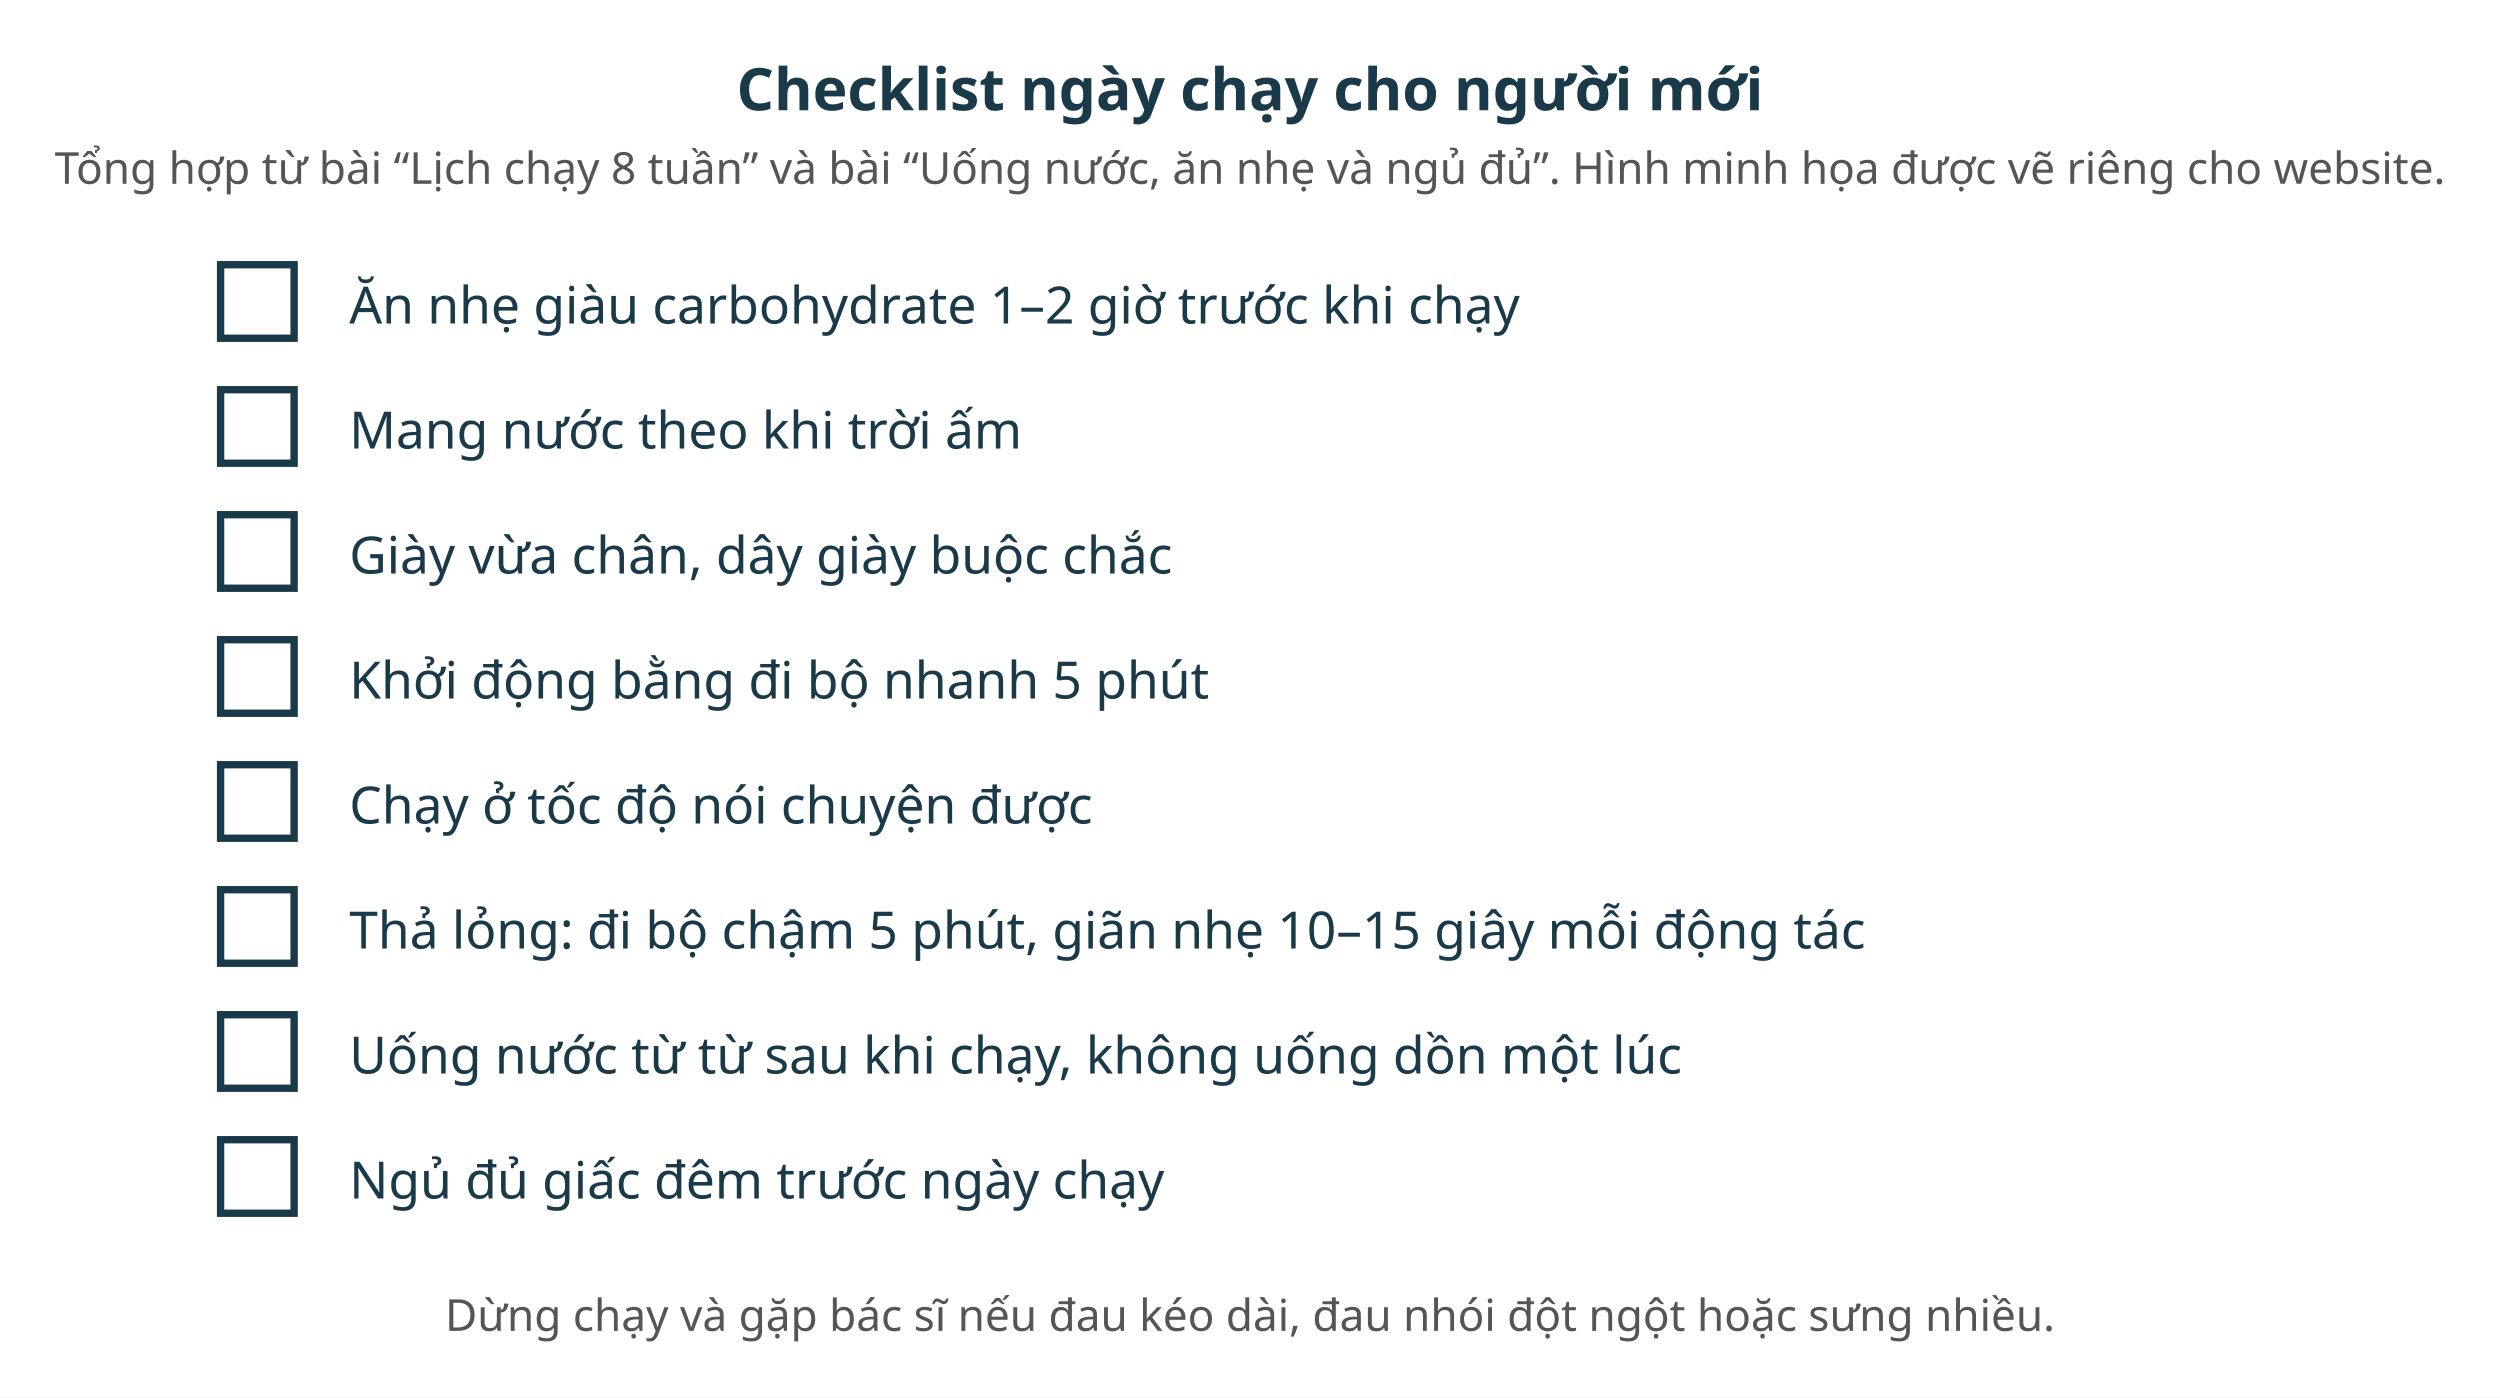
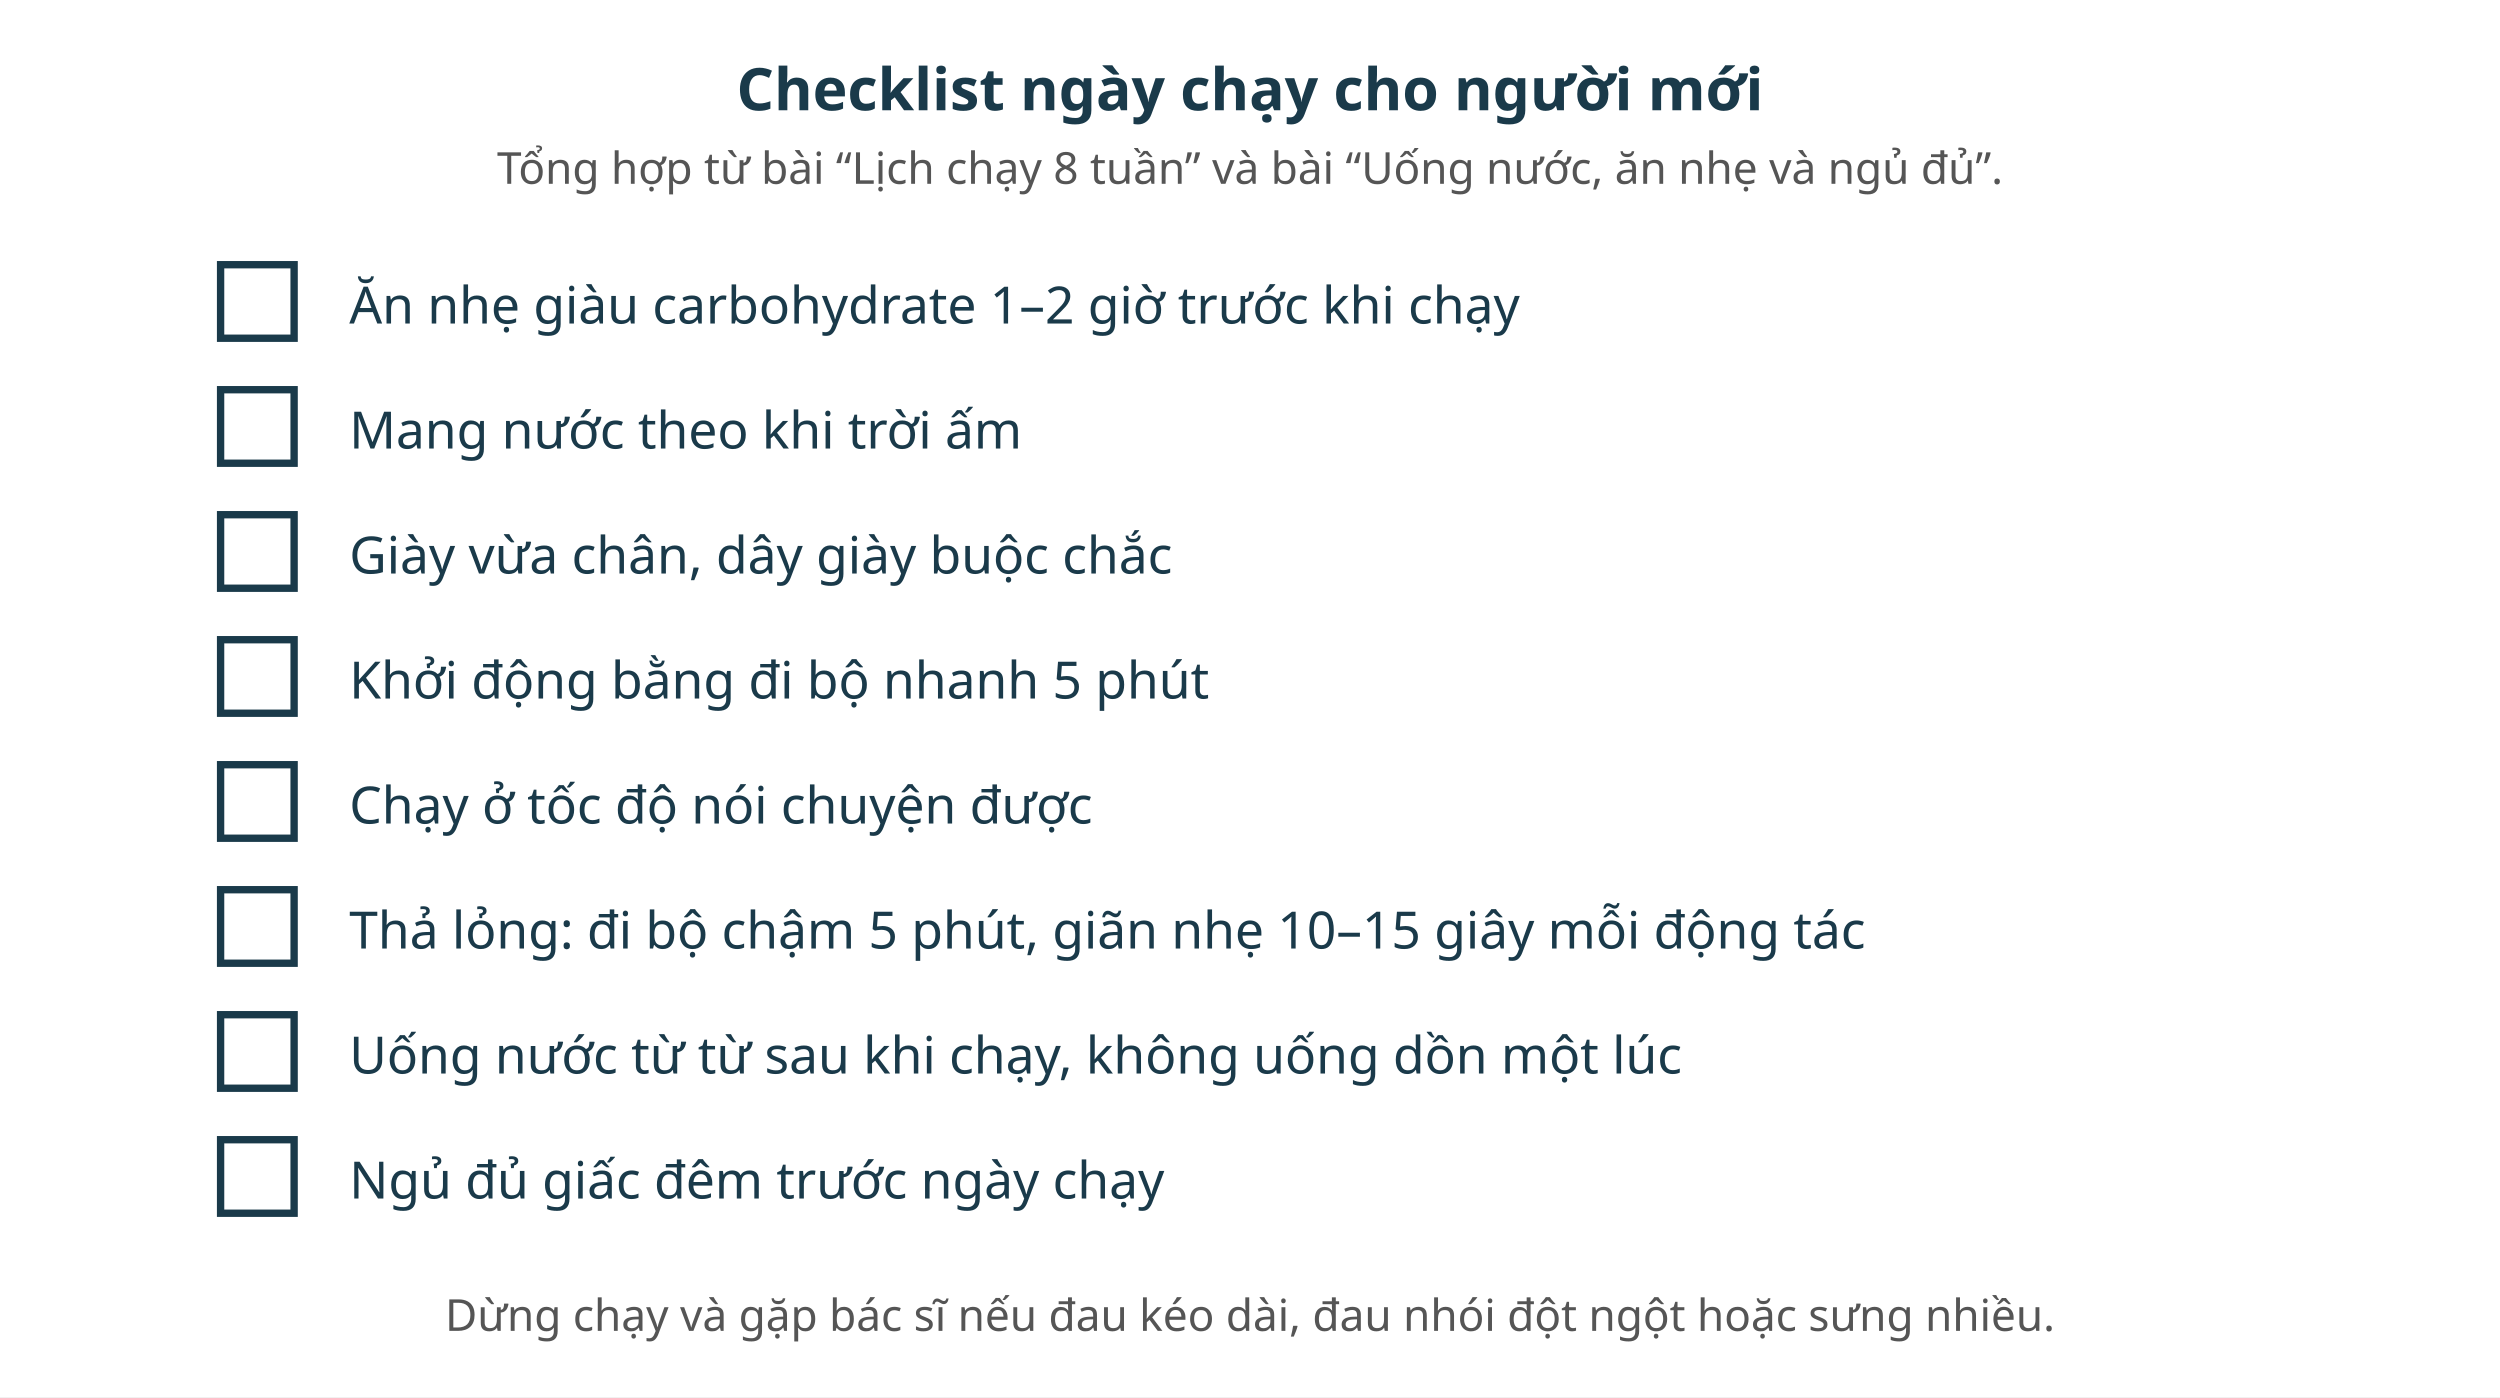
<svg xmlns="http://www.w3.org/2000/svg" viewBox="0 0 680 380" role="img" aria-label="Checklist ngày chạy gồm 8 mục: ăn nhẹ trước 1 đến 2 giờ, mang nước khi trời ấm, giày vừa chân, khởi động 5 phút, chạy tốc độ nói chuyện được, thả lỏng 5 phút, uống nước từ từ sau chạy, ngủ đủ giấc">
  <rect width="680" height="380" fill="#ffffff" />
  <text x="340" y="30" font-family="sans-serif" font-size="16" font-weight="bold" text-anchor="middle" fill="#1a3a4a">Checklist ngày chạy cho người mới</text>
-   <text x="340" y="50" font-family="sans-serif" font-size="12" text-anchor="middle" fill="#555555">Tổng hợp từ bài “Lịch chạy 8 tuần” và bài “Uống nước, ăn nhẹ và ngủ đủ”. Hình minh họa được vẽ riêng cho website.</text>
+   <text x="340" y="50" font-family="sans-serif" font-size="12" text-anchor="middle" fill="#555555">Tổng hợp từ bài “Lịch chạy 8 tuần” và bài “Uống nước, ăn nhẹ và ngủ đủ”.</text>
  <g font-family="sans-serif" font-size="14" fill="#1a3a4a">
    <rect x="60" y="72" width="20" height="20" fill="none" stroke="#1a3a4a" stroke-width="2" />
    <text x="95" y="88">Ăn nhẹ giàu carbohydrate 1–2 giờ trước khi chạy</text>
    <rect x="60" y="106" width="20" height="20" fill="none" stroke="#1a3a4a" stroke-width="2" />
    <text x="95" y="122">Mang nước theo khi trời ấm</text>
    <rect x="60" y="140" width="20" height="20" fill="none" stroke="#1a3a4a" stroke-width="2" />
    <text x="95" y="156">Giày vừa chân, dây giày buộc chắc</text>
    <rect x="60" y="174" width="20" height="20" fill="none" stroke="#1a3a4a" stroke-width="2" />
    <text x="95" y="190">Khởi động bằng đi bộ nhanh 5 phút</text>
    <rect x="60" y="208" width="20" height="20" fill="none" stroke="#1a3a4a" stroke-width="2" />
    <text x="95" y="224">Chạy ở tốc độ nói chuyện được</text>
    <rect x="60" y="242" width="20" height="20" fill="none" stroke="#1a3a4a" stroke-width="2" />
    <text x="95" y="258">Thả lỏng: đi bộ chậm 5 phút, giãn nhẹ 10–15 giây mỗi động tác</text>
    <rect x="60" y="276" width="20" height="20" fill="none" stroke="#1a3a4a" stroke-width="2" />
    <text x="95" y="292">Uống nước từ từ sau khi chạy, không uống dồn một lúc</text>
    <rect x="60" y="310" width="20" height="20" fill="none" stroke="#1a3a4a" stroke-width="2" />
    <text x="95" y="326">Ngủ đủ giấc đêm trước ngày chạy</text>
  </g>
  <text x="340" y="362" font-family="sans-serif" font-size="12" text-anchor="middle" fill="#555555">Dừng chạy và gặp bác sĩ nếu đau kéo dài, đau nhói đột ngột hoặc sưng nhiều.</text>
</svg>
